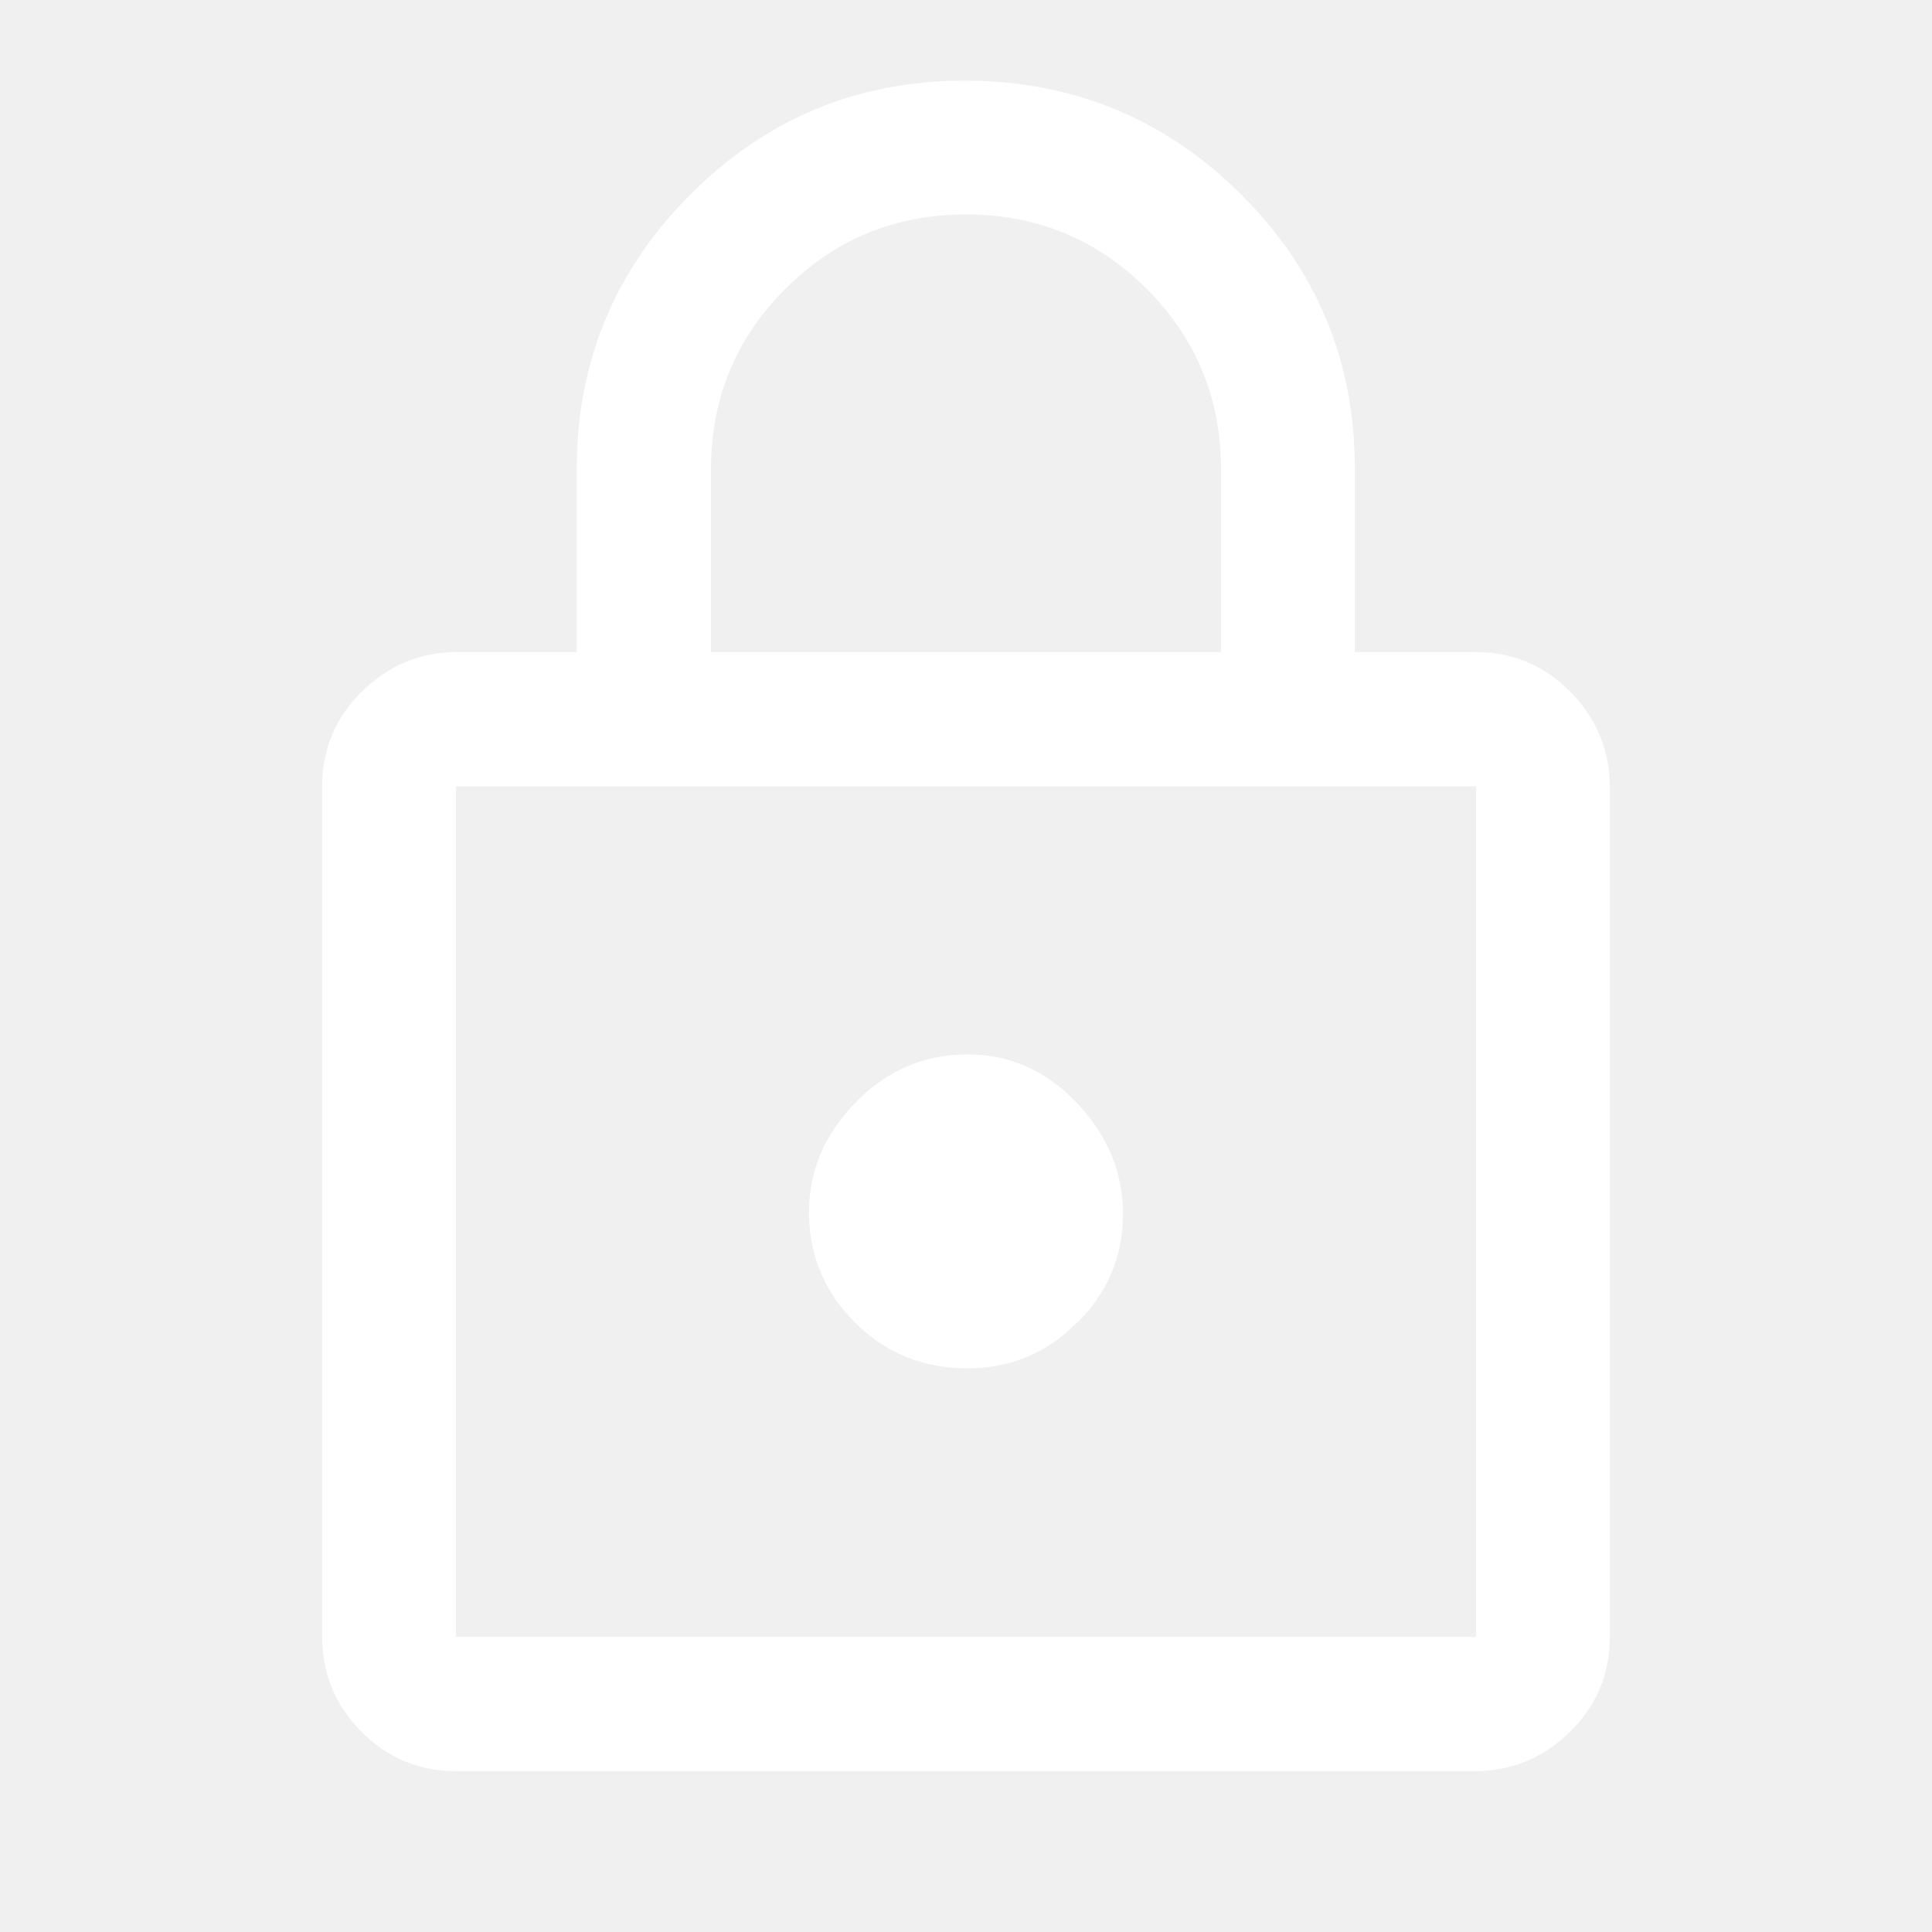
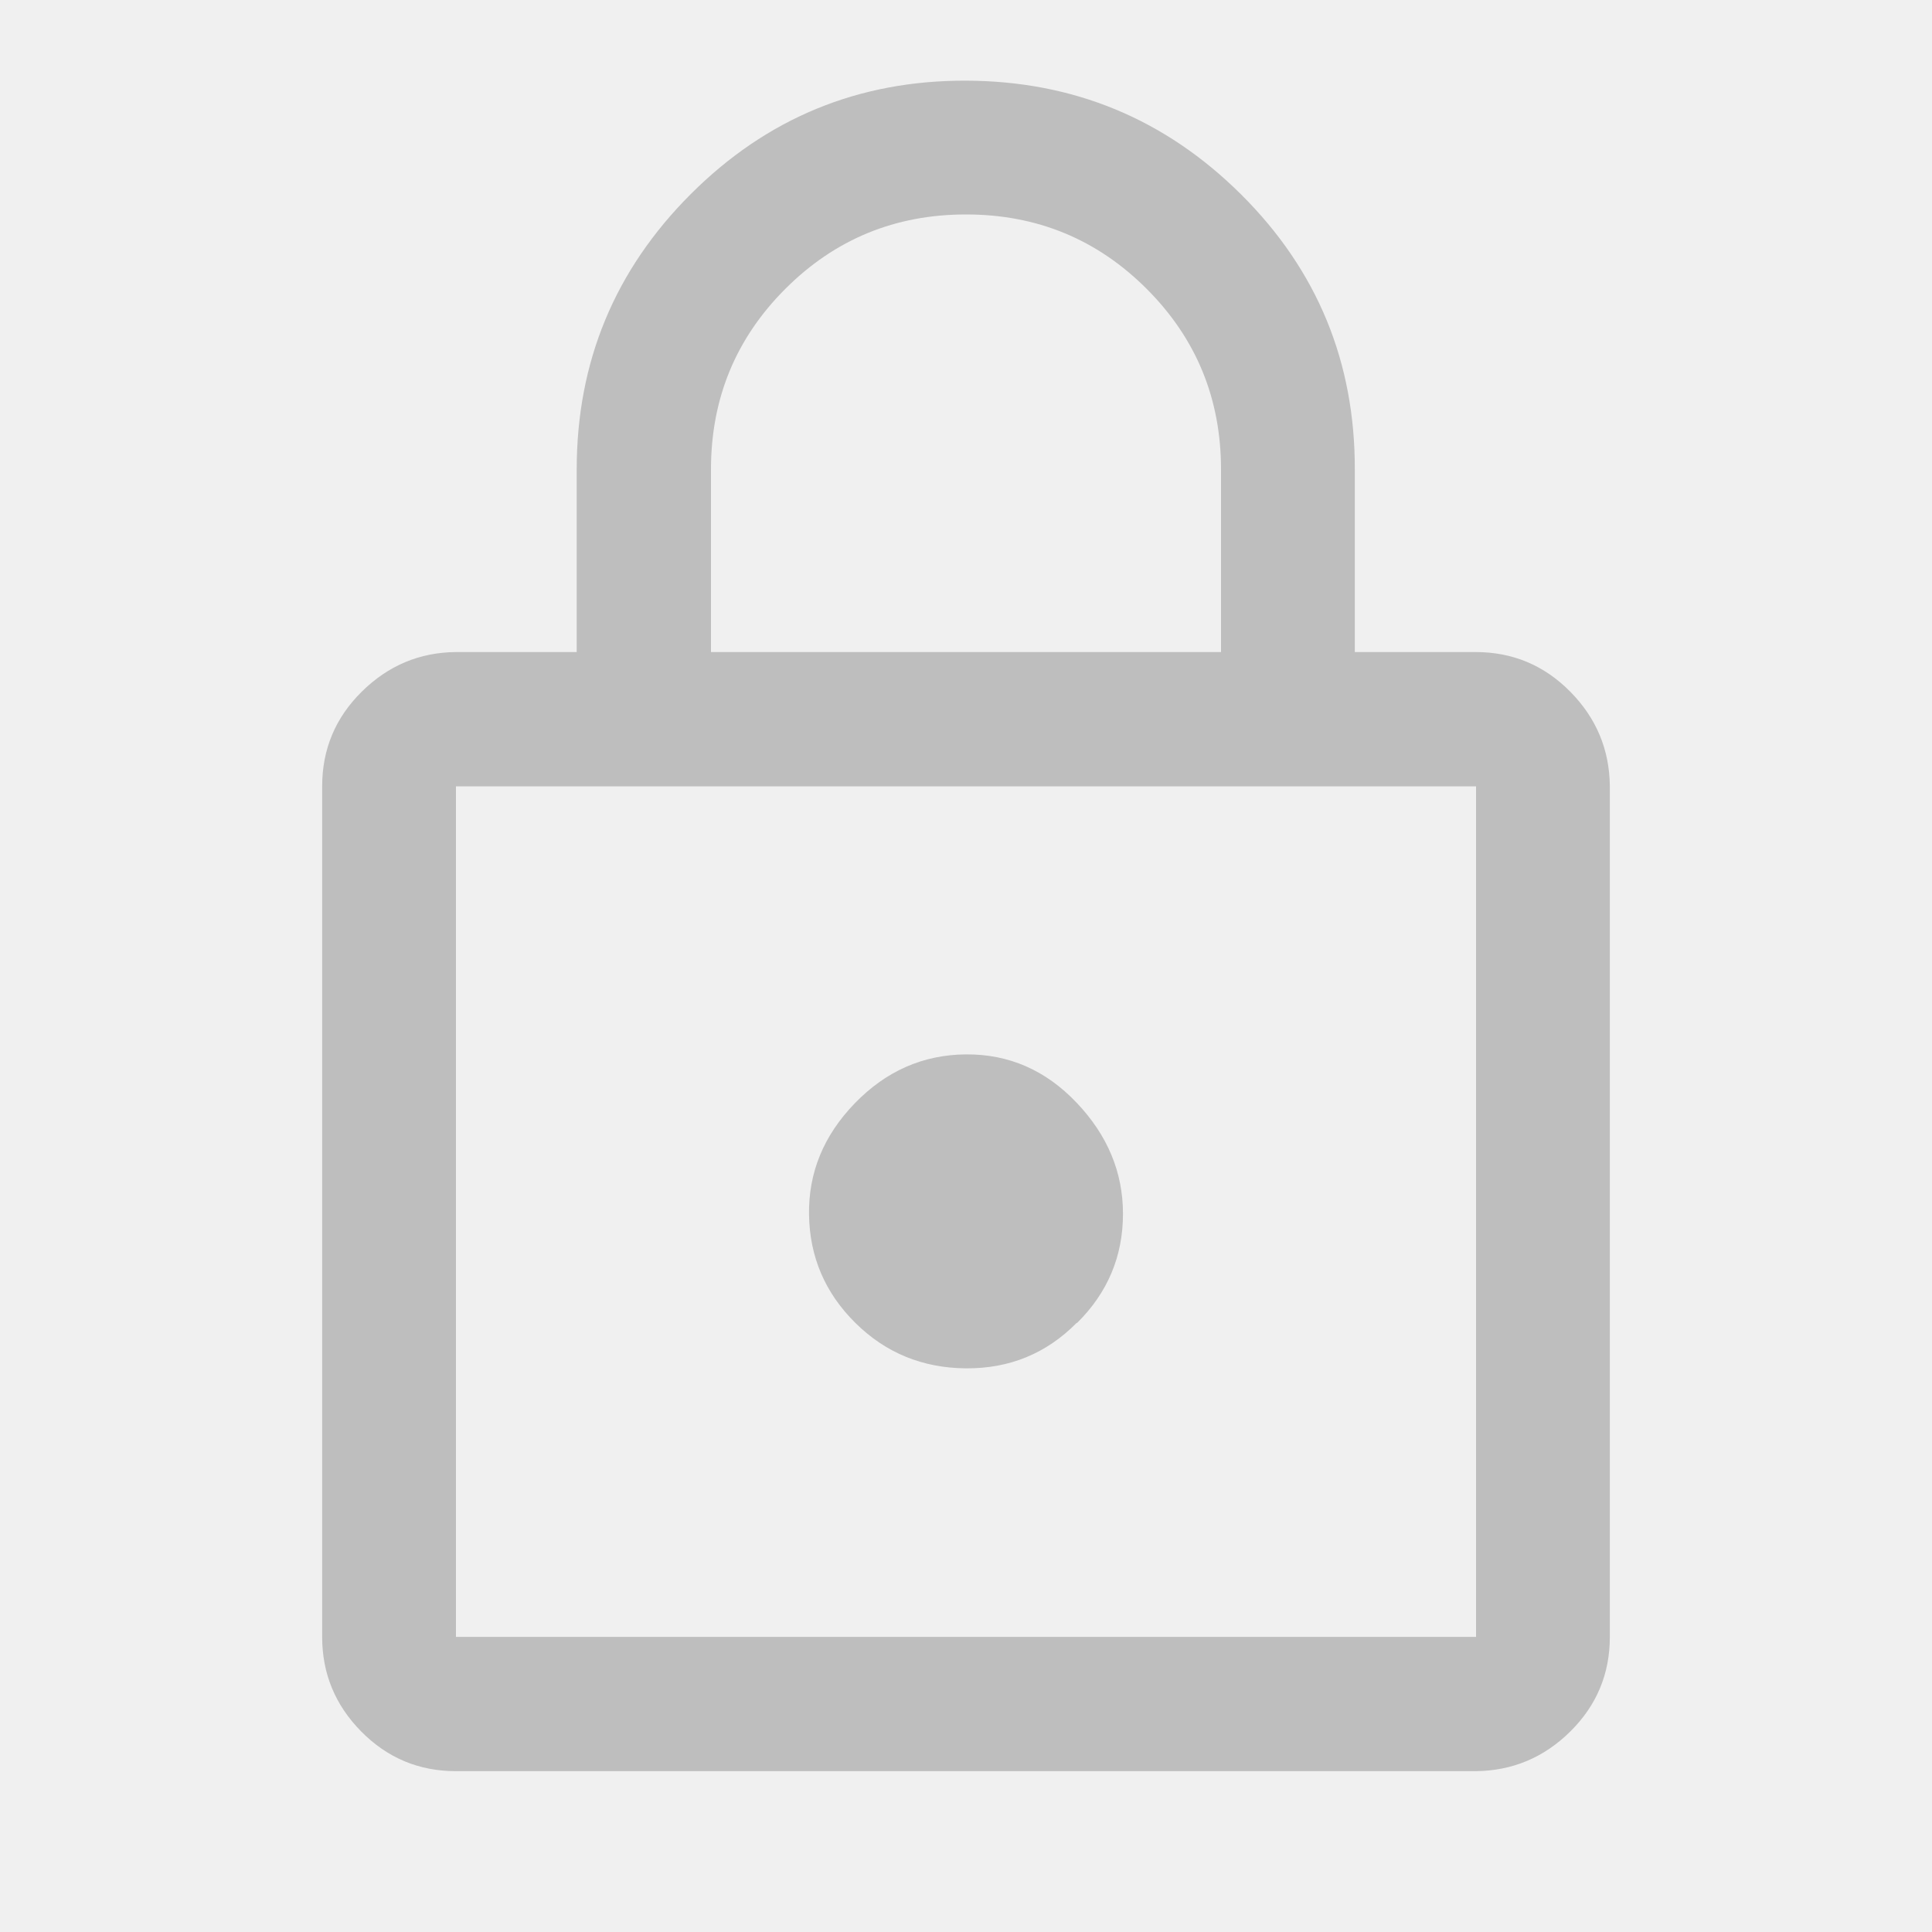
- <svg xmlns="http://www.w3.org/2000/svg" viewBox="0 0 40 40" height="40px" width="40px" fill="#fff">
+ <svg xmlns="http://www.w3.org/2000/svg" viewBox="0 0 40 40" height="40px" width="40px" fill="#bebebe">
  <path d="M9.44,36.67q-1.15,0-1.96-0.82T6.67,33.89V16.28q0-1.15 0.82-1.96T9.44,13.5h2.5V9.72q0-3.34 2.36-5.7T20,1.67t5.7,2.36t2.35,5.7V13.5h2.5q1.15,0 1.96,0.82t0.82,1.96V33.89q0,1.15-0.82,1.96t-1.96,0.82H9.44Zm0-2.78H30.56V16.28H9.44V33.89ZM22.3,27.39q0.95-0.94 0.95-2.26q0-1.29-0.96-2.3T20,21.83T17.7,22.84t-0.95,2.31t0.96,2.24T20,28.33t2.29-0.94ZM14.72,13.5H25.28V9.72q0-2.2-1.54-3.74T20,4.44T16.26,5.98T14.72,9.72V13.5ZM9.44,33.89V16.28V33.89Z" />
</svg>
